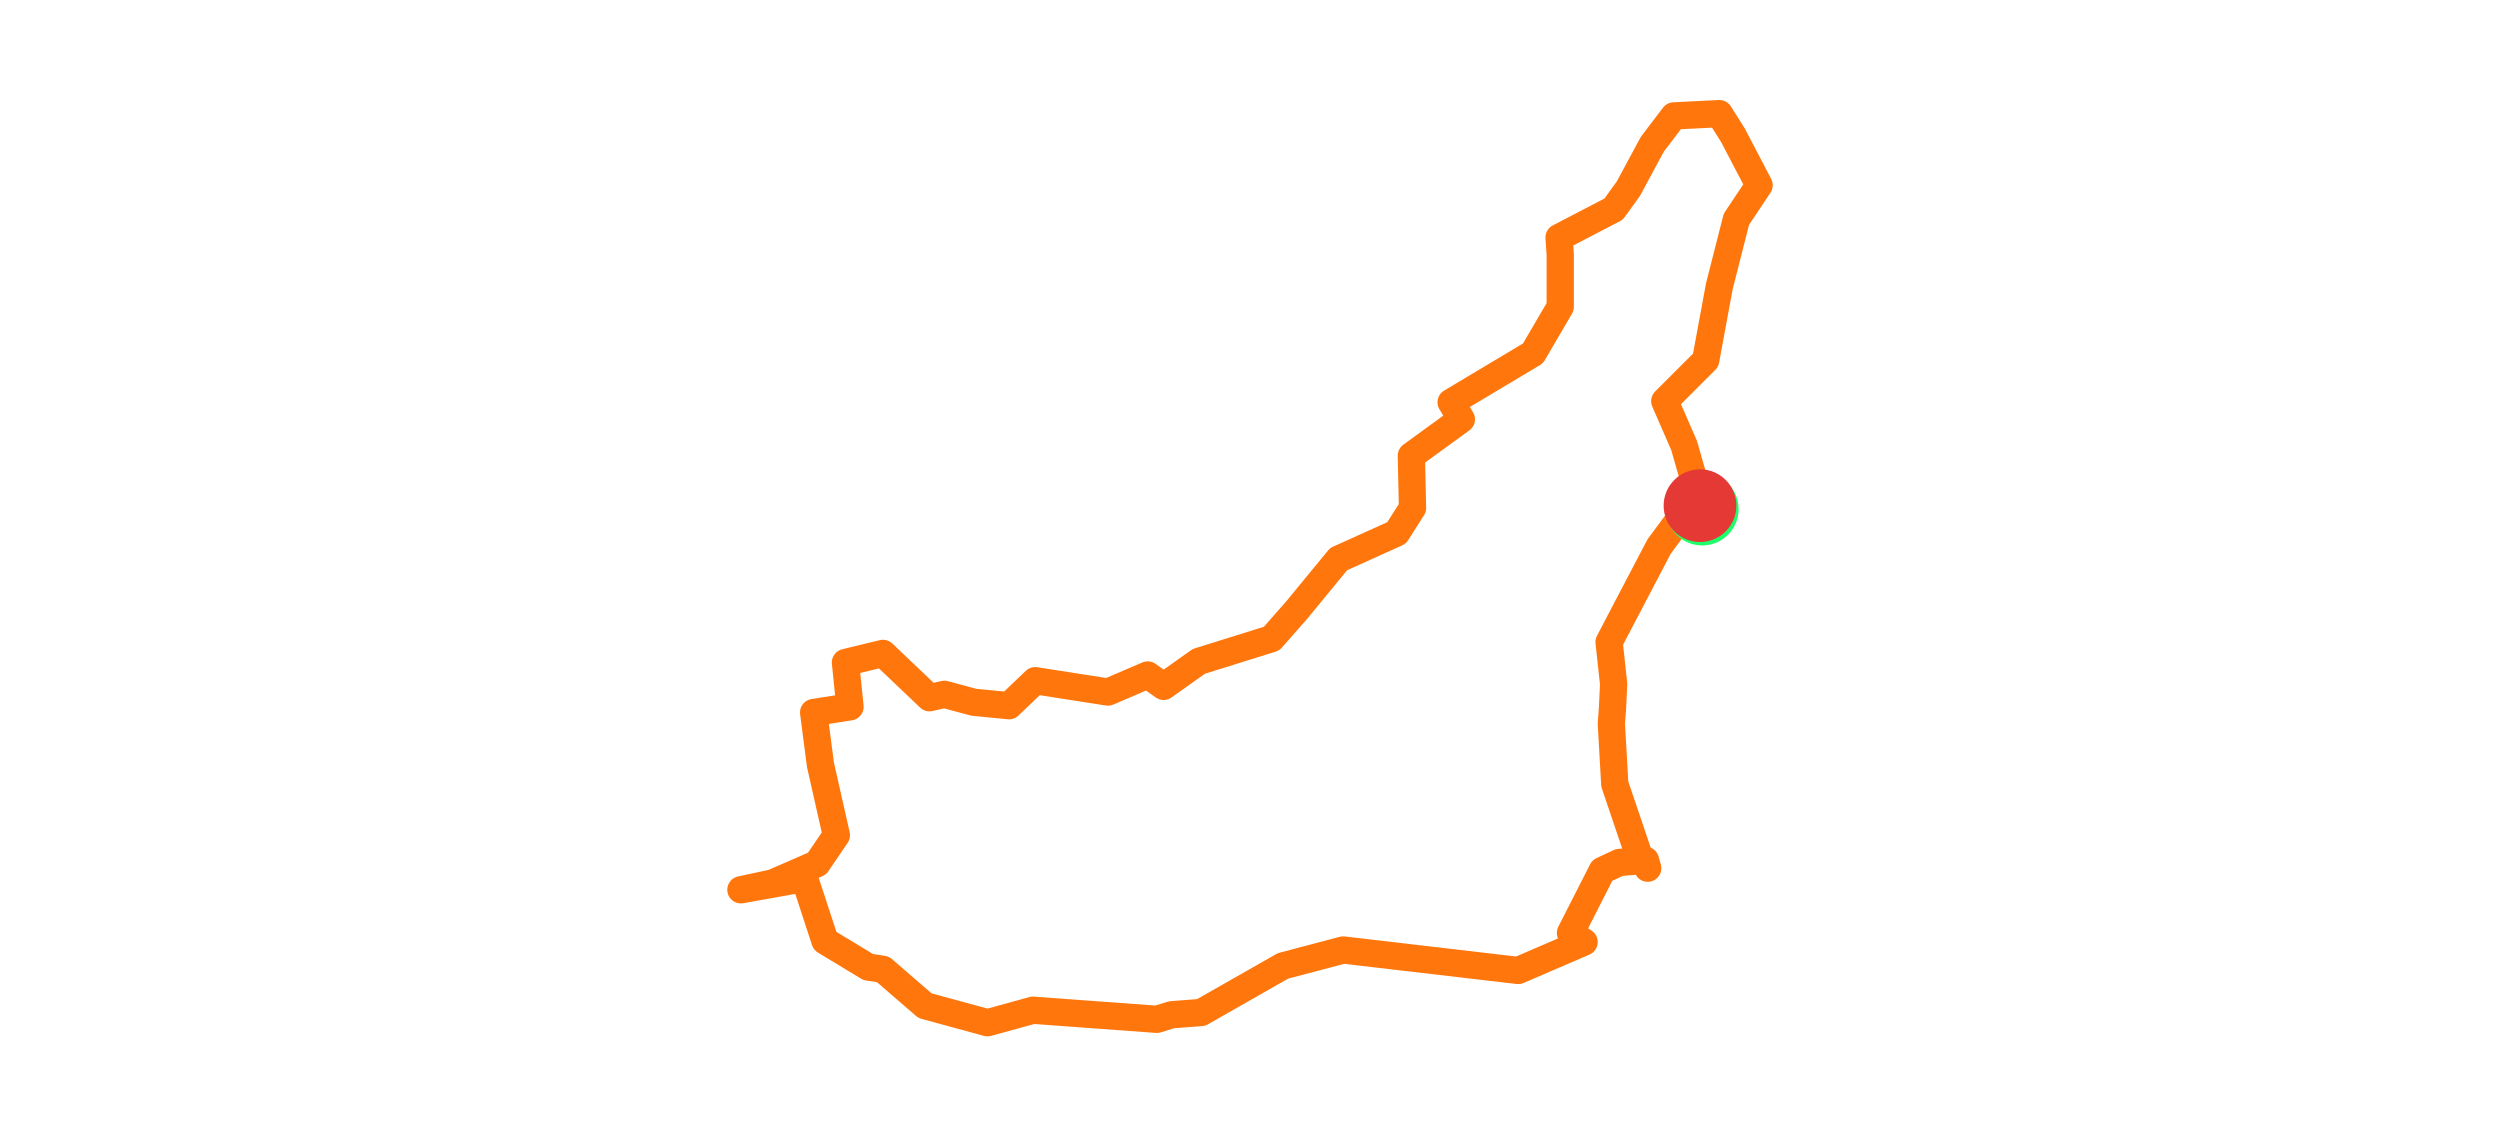
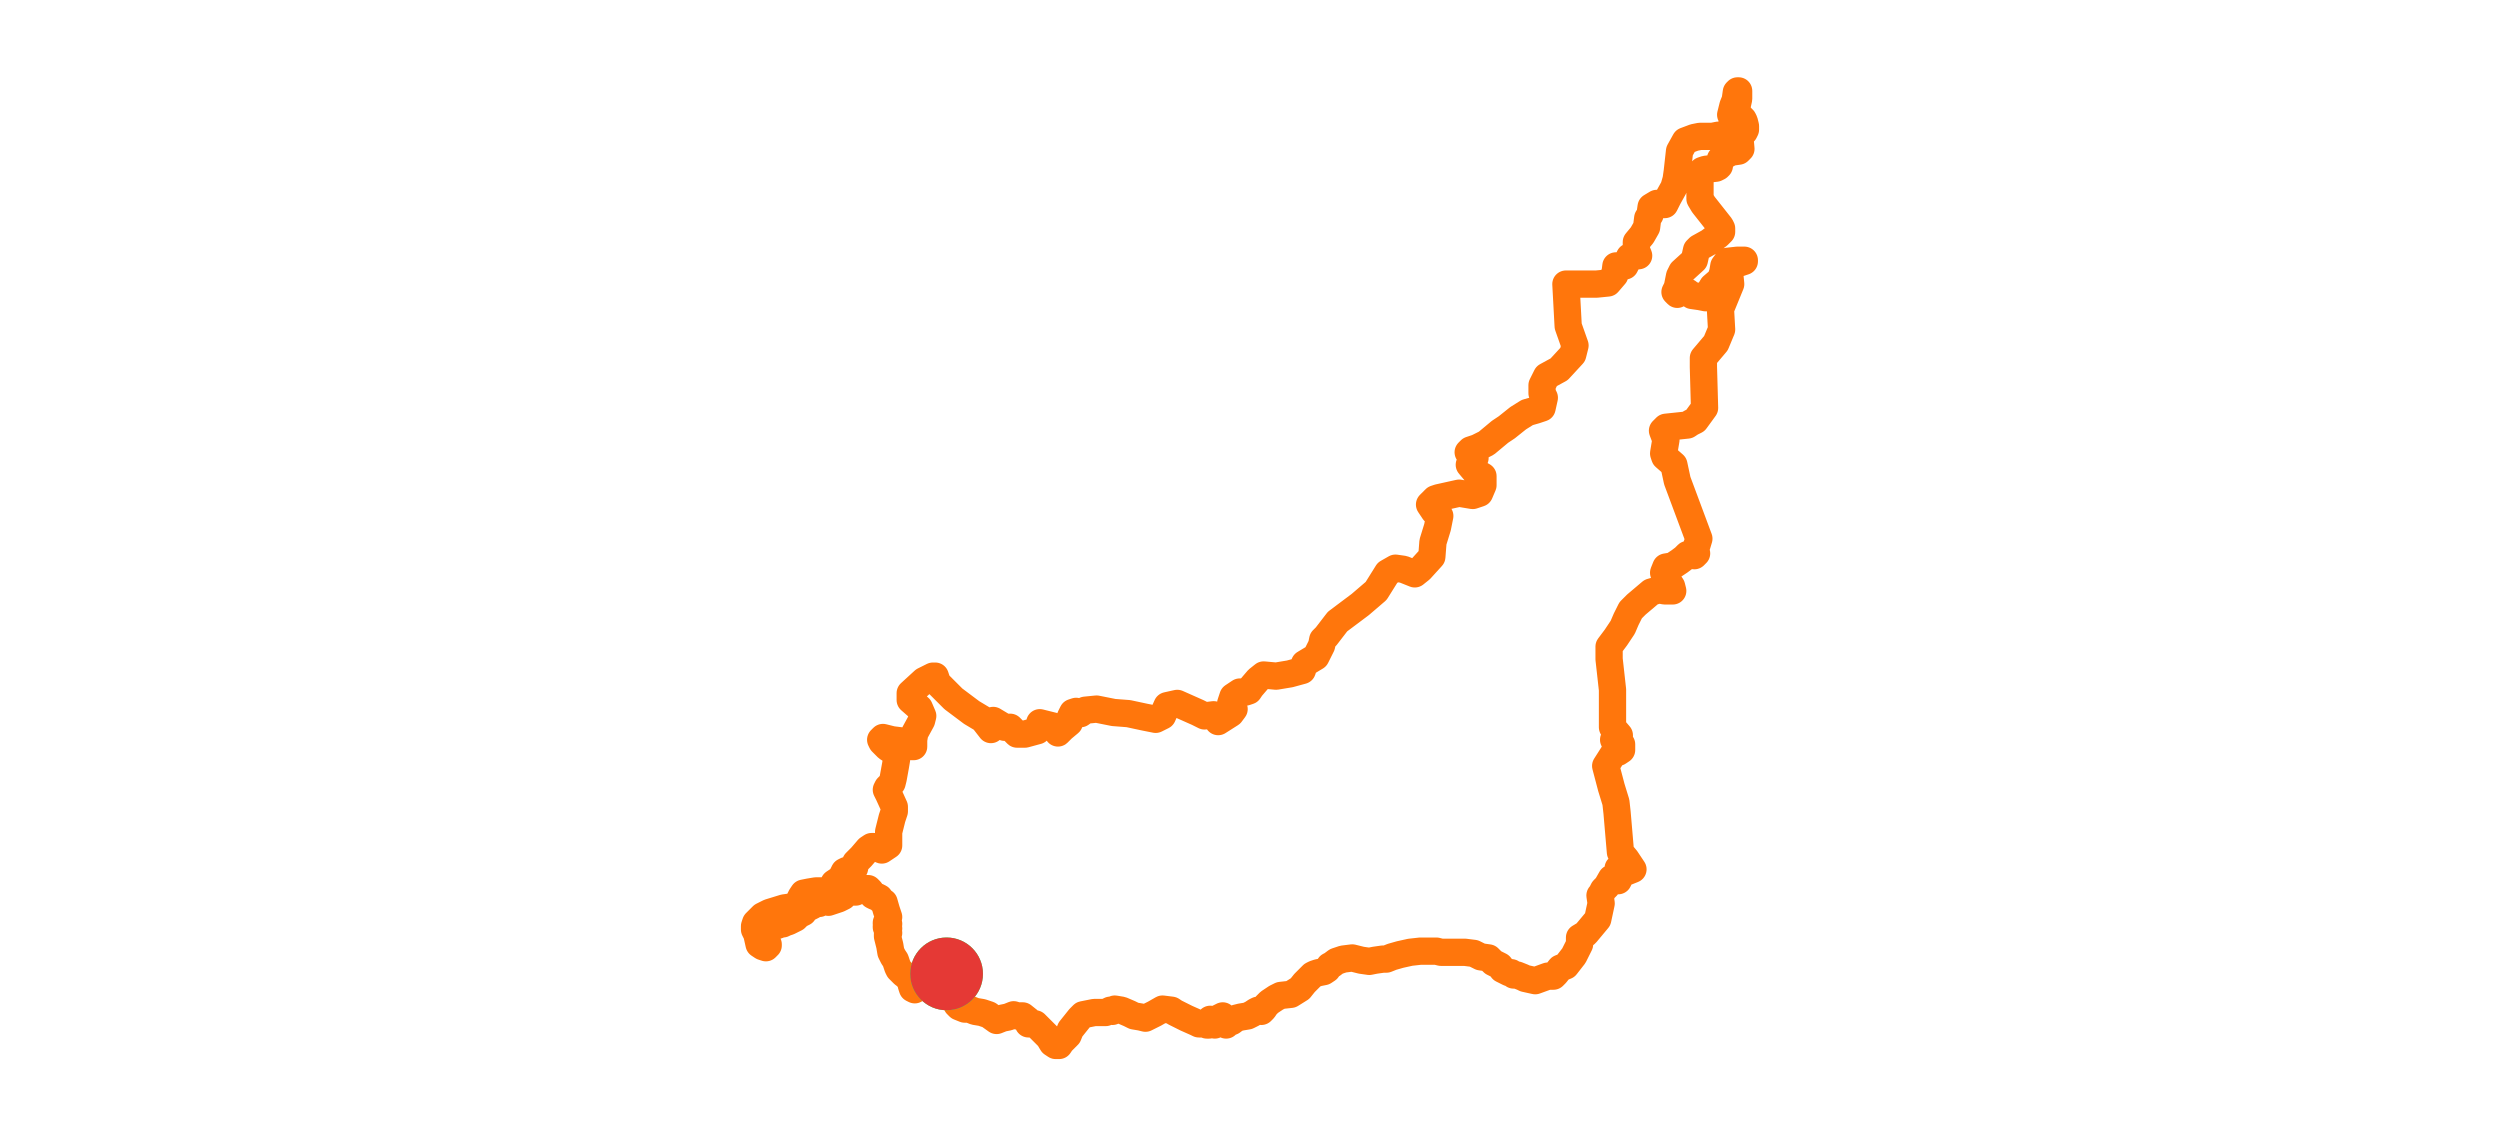
<svg xmlns="http://www.w3.org/2000/svg" width="220" height="100" viewBox="0 0 220 100">
-   <path d="M 149.8 44.8 L 148.2 39.2 L 146.5 35.3 L 150.1 31.7 L 151.3 25.2 L 152.8 19.3 L 154.8 16.3 L 152.5 11.9 L 151.3 10.0 L 147.3 10.2 L 145.4 12.7 L 143.3 16.6 L 142.0 18.4 L 137.2 20.9 L 137.3 22.4 L 137.3 27.0 L 134.9 31.1 L 127.7 35.4 L 128.6 36.9 L 124.2 40.1 L 124.3 44.7 L 122.9 46.9 L 117.8 49.2 L 114.1 53.7 L 111.9 56.2 L 105.5 58.2 L 102.4 60.4 L 101.0 59.4 L 97.5 60.9 L 91.1 59.9 L 88.8 62.1 L 85.7 61.8 L 83.1 61.1 L 81.8 61.4 L 77.7 57.5 L 74.4 58.3 L 74.8 62.2 L 71.6 62.7 L 72.2 67.3 L 73.6 73.5 L 71.9 76.0 L 68.0 77.7 L 65.2 78.3 L 70.8 77.3 L 72.6 82.8 L 76.4 85.1 L 77.7 85.3 L 81.4 88.5 L 86.9 90.0 L 90.9 88.9 L 101.8 89.7 L 103.1 89.3 L 105.7 89.1 L 112.9 85.0 L 118.2 83.6 L 133.6 85.4 L 139.4 82.9 L 138.2 82.1 L 141.0 76.6 L 142.5 75.9 L 144.8 75.7 L 145.0 76.4 L 144.2 75.2 L 142.1 69.0 L 141.8 63.7 L 141.9 62.3 L 142.0 60.2 L 141.6 56.5 L 146.0 48.1 L 147.7 45.8 L 149.6 44.5" fill="none" stroke="#ff6f00" stroke-width="2.4" stroke-linecap="round" stroke-linejoin="round" opacity="0.95" />
-   <circle cx="149.8" cy="44.8" r="3.2" fill="#1cff6b" />
-   <circle cx="149.6" cy="44.5" r="3.2" fill="#e53935" />
+   <path d="M 83.3 85.7 L 83.4 85.8 L 83.6 85.8 L 84.0 86.2 L 84.2 86.8 L 84.4 87.6 L 84.3 88.0 L 84.2 88.4 L 84.4 88.6 L 84.9 88.8 L 85.3 88.8 L 85.8 89.0 L 86.4 89.1 L 87.0 89.3 L 87.7 89.8 L 88.2 89.6 L 88.7 89.5 L 89.2 89.3 L 89.5 89.4 L 90.0 89.4 L 90.5 89.8 L 90.5 90.1 L 90.6 90.1 L 90.8 90.1 L 90.9 90.1 L 91.1 90.1 L 91.3 90.3 L 91.7 90.7 L 92.3 91.3 L 92.6 91.8 L 92.9 92.0 L 93.2 92.0 L 93.4 91.7 L 94.0 91.1 L 94.2 90.6 L 95.0 89.6 L 95.3 89.3 L 96.3 89.1 L 96.7 89.1 L 97.3 89.1 L 97.7 88.9 L 97.9 89.0 L 98.0 88.9 L 98.1 88.8 L 98.7 88.9 L 99.4 89.2 L 99.8 89.4 L 100.4 89.5 L 100.8 89.6 L 101.0 89.5 L 101.6 89.2 L 102.3 88.8 L 103.1 88.9 L 103.4 89.1 L 104.4 89.6 L 105.3 90.0 L 105.5 90.1 L 106.0 90.1 L 106.2 90.2 L 106.4 90.2 L 106.5 89.8 L 106.5 89.7 L 106.7 89.8 L 106.7 90.0 L 106.9 90.2 L 107.0 90.0 L 107.1 89.8 L 107.2 89.6 L 107.6 89.4 L 107.7 90.0 L 107.9 90.2 L 108.1 90.0 L 108.4 89.9 L 108.8 89.6 L 109.2 89.5 L 109.8 89.4 L 110.2 89.2 L 110.5 89.0 L 110.7 88.9 L 111.0 89.0 L 111.2 88.8 L 111.4 88.5 L 111.7 88.2 L 112.3 87.8 L 112.7 87.6 L 113.6 87.5 L 114.4 87.0 L 114.8 86.5 L 115.1 86.2 L 115.5 85.8 L 115.7 85.7 L 116.0 85.6 L 116.5 85.5 L 116.8 85.3 L 117.0 85.0 L 117.2 84.9 L 117.6 84.6 L 118.2 84.4 L 119.0 84.3 L 119.8 84.5 L 120.5 84.6 L 121.0 84.5 L 121.7 84.4 L 122.0 84.4 L 122.5 84.2 L 123.2 84.0 L 124.1 83.8 L 125.0 83.7 L 125.3 83.7 L 126.1 83.7 L 126.4 83.7 L 126.8 83.8 L 127.1 83.8 L 127.8 83.8 L 128.1 83.8 L 128.9 83.8 L 129.7 83.9 L 130.3 84.2 L 131.0 84.3 L 131.4 84.7 L 132.0 85.0 L 132.2 85.3 L 132.4 85.4 L 132.8 85.6 L 133.0 85.6 L 133.2 85.8 L 133.5 85.8 L 134.0 86.0 L 134.2 86.1 L 135.1 86.3 L 136.2 85.9 L 136.7 85.9 L 136.9 85.7 L 137.3 85.2 L 137.8 85.0 L 138.5 84.1 L 139.0 83.1 L 139.0 82.5 L 139.5 82.2 L 139.6 82.1 L 140.6 80.9 L 140.9 79.5 L 140.8 78.8 L 140.9 78.7 L 141.1 78.3 L 141.4 78.0 L 141.8 77.3 L 142.3 77.3 L 142.4 77.5 L 142.6 77.1 L 142.4 76.4 L 142.6 76.2 L 142.8 76.4 L 143.2 76.7 L 143.7 76.5 L 143.1 75.6 L 142.6 75.0 L 142.3 71.5 L 142.2 70.6 L 141.8 69.3 L 141.3 67.4 L 142.0 66.3 L 142.4 66.2 L 142.7 66.0 L 142.7 65.5 L 142.1 65.3 L 142.0 65.1 L 142.5 65.0 L 142.5 64.7 L 141.9 64.0 L 141.9 62.6 L 141.9 61.5 L 141.9 60.7 L 141.6 58.0 L 141.6 56.9 L 142.2 56.1 L 142.8 55.2 L 143.1 54.5 L 143.5 53.7 L 144.0 53.2 L 145.3 52.1 L 146.0 51.9 L 146.5 52.0 L 147.2 52.0 L 147.1 51.6 L 146.9 51.3 L 146.7 51.0 L 146.4 50.4 L 146.6 49.9 L 147.2 49.8 L 147.8 49.4 L 148.2 49.1 L 148.5 48.8 L 148.8 48.7 L 149.0 48.8 L 149.1 48.9 L 149.3 48.7 L 149.2 48.4 L 149.5 47.4 L 147.6 42.3 L 147.3 40.9 L 146.5 40.2 L 146.4 39.9 L 146.6 38.7 L 146.3 37.9 L 146.6 37.6 L 148.5 37.4 L 148.8 37.2 L 149.2 37.0 L 150.0 35.9 L 149.9 32.3 L 149.9 31.5 L 151.0 30.2 L 151.5 29.0 L 151.4 27.2 L 152.3 25.0 L 152.2 24.0 L 152.3 23.4 L 153.5 23.0 L 153.5 22.9 L 152.9 22.9 L 152.0 23.0 L 151.7 23.4 L 151.6 24.0 L 151.4 24.6 L 150.7 25.2 L 150.1 26.2 L 149.6 26.1 L 148.9 26.0 L 148.5 25.7 L 148.0 25.6 L 147.6 25.9 L 147.4 25.7 L 147.6 25.3 L 147.8 24.3 L 148.0 23.9 L 149.1 22.9 L 149.3 22.0 L 149.5 21.8 L 150.4 21.3 L 151.2 20.7 L 151.5 20.4 L 151.5 20.1 L 151.4 19.9 L 149.9 18.0 L 149.6 17.5 L 149.6 17.2 L 149.6 17.0 L 149.6 16.4 L 149.6 16.0 L 149.6 15.7 L 149.5 15.4 L 149.6 15.2 L 149.8 15.0 L 150.1 14.9 L 151.0 14.8 L 151.2 14.7 L 151.3 14.6 L 151.4 14.0 L 151.6 13.8 L 152.3 13.4 L 153.0 13.3 L 153.2 13.1 L 153.1 12.0 L 153.5 11.6 L 153.6 11.4 L 153.6 11.1 L 153.5 10.7 L 153.4 10.5 L 153.1 10.2 L 152.8 9.6 L 153.0 8.7 L 153.0 8.1 L 153.0 8.0 L 152.9 8.0 L 152.8 8.1 L 152.7 8.8 L 152.5 9.3 L 152.4 9.7 L 152.3 10.1 L 152.4 10.3 L 152.6 10.6 L 152.8 10.7 L 153.0 10.9 L 153.1 11.1 L 153.0 11.3 L 152.7 11.4 L 152.3 11.4 L 152.1 11.5 L 152.0 11.7 L 152.0 12.0 L 151.9 12.1 L 151.7 12.1 L 151.4 12.0 L 151.2 11.9 L 150.7 12.0 L 149.6 12.0 L 149.1 12.1 L 148.3 12.4 L 147.8 13.3 L 147.6 15.1 L 147.5 15.8 L 147.3 16.5 L 146.8 17.4 L 146.5 18.0 L 146.2 18.0 L 145.8 17.9 L 145.3 18.2 L 145.2 18.9 L 145.0 19.2 L 144.9 20.0 L 144.5 20.7 L 144.0 21.3 L 144.0 22.0 L 144.2 22.5 L 143.4 22.6 L 143.0 23.4 L 142.2 23.4 L 142.1 24.2 L 141.5 24.9 L 140.5 25.0 L 137.8 25.0 L 138.0 28.7 L 138.6 30.4 L 138.4 31.2 L 137.2 32.5 L 136.1 33.1 L 135.8 33.7 L 135.7 33.9 L 135.7 34.1 L 135.7 34.6 L 135.9 35.0 L 135.7 35.9 L 135.1 36.1 L 134.4 36.3 L 133.6 36.8 L 132.6 37.6 L 132.0 38.0 L 130.8 39.0 L 130.0 39.4 L 129.4 39.6 L 129.3 39.7 L 129.2 39.8 L 129.7 39.9 L 129.8 40.3 L 129.3 40.9 L 129.8 41.5 L 130.5 41.9 L 130.5 42.7 L 130.2 43.4 L 129.6 43.6 L 128.4 43.4 L 126.6 43.8 L 126.3 43.9 L 125.8 44.4 L 126.2 45.0 L 126.7 45.4 L 126.5 46.4 L 126.1 47.7 L 126.0 49.0 L 125.0 50.1 L 124.5 50.5 L 123.5 50.1 L 122.8 50.0 L 122.1 50.4 L 121.1 52.0 L 119.7 53.2 L 117.7 54.7 L 116.7 56.0 L 116.4 56.3 L 116.3 56.8 L 115.8 57.8 L 114.8 58.4 L 114.6 59.0 L 113.5 59.3 L 112.3 59.5 L 111.2 59.4 L 110.7 59.8 L 110.1 60.5 L 109.9 60.8 L 109.6 60.9 L 109.1 60.9 L 108.5 61.3 L 108.3 61.9 L 108.6 62.4 L 108.3 62.8 L 107.2 63.5 L 106.8 62.9 L 106.0 63.0 L 105.4 62.7 L 103.6 61.9 L 102.7 62.1 L 102.3 63.0 L 101.7 63.3 L 100.7 63.1 L 99.3 62.8 L 98.0 62.7 L 96.5 62.4 L 95.5 62.5 L 95.1 62.8 L 94.9 62.8 L 94.7 62.6 L 94.4 62.7 L 94.2 63.1 L 94.1 63.6 L 93.5 64.1 L 93.1 64.5 L 92.7 63.9 L 91.5 63.6 L 91.3 64.3 L 90.2 64.6 L 89.5 64.6 L 88.9 64.0 L 88.4 64.0 L 87.4 63.4 L 87.2 64.2 L 86.5 63.3 L 85.5 62.7 L 83.9 61.5 L 82.9 60.5 L 82.5 60.1 L 82.3 59.5 L 82.1 59.5 L 81.3 59.9 L 80.1 61.0 L 80.1 61.6 L 80.9 62.3 L 81.2 63.0 L 81.1 63.4 L 80.5 64.5 L 80.4 65.1 L 80.4 65.7 L 80.2 65.7 L 80.0 65.5 L 79.3 65.2 L 78.5 65.1 L 77.7 64.9 L 77.5 65.1 L 77.6 65.3 L 78.1 65.8 L 78.9 66.3 L 78.9 66.8 L 78.8 67.4 L 78.6 68.5 L 78.5 68.9 L 78.3 69.1 L 78.1 69.3 L 78.0 69.5 L 78.2 69.9 L 78.7 71.0 L 78.7 71.4 L 78.6 71.7 L 78.5 72.0 L 78.4 72.4 L 78.2 73.2 L 78.2 73.6 L 78.2 74.1 L 78.2 74.4 L 77.9 74.6 L 77.6 74.8 L 76.9 74.5 L 76.7 74.5 L 76.4 74.7 L 75.8 75.4 L 75.5 75.7 L 75.3 75.9 L 75.2 76.4 L 75.1 76.6 L 74.9 76.6 L 74.5 76.6 L 74.3 76.7 L 74.1 77.1 L 74.0 77.3 L 73.4 77.7 L 73.2 78.1 L 73.0 78.4 L 72.6 78.4 L 71.8 78.4 L 71.2 78.5 L 70.7 78.6 L 70.5 78.9 L 70.2 79.5 L 70.0 79.7 L 69.7 79.8 L 69.0 79.9 L 67.7 80.3 L 67.1 80.6 L 66.8 80.9 L 66.5 81.2 L 66.4 81.5 L 66.4 81.8 L 66.6 82.2 L 66.8 83.1 L 67.1 83.3 L 67.4 83.4 L 67.6 83.2 L 67.6 83.1 L 67.4 82.8 L 67.3 82.6 L 67.2 82.3 L 67.3 82.1 L 67.4 82.0 L 67.4 81.9 L 67.4 81.8 L 67.5 81.8 L 67.6 81.8 L 67.7 81.7 L 68.0 81.6 L 68.2 81.5 L 68.5 81.4 L 68.6 81.3 L 68.9 81.3 L 69.1 81.2 L 69.4 81.1 L 69.8 80.9 L 70.0 80.8 L 70.3 80.5 L 70.7 80.3 L 70.7 80.2 L 70.9 80.0 L 71.1 79.9 L 71.5 79.7 L 71.8 79.5 L 72.1 79.5 L 72.2 79.4 L 72.4 79.3 L 72.5 79.3 L 72.7 79.3 L 72.9 79.4 L 73.2 79.3 L 73.8 79.1 L 74.2 78.9 L 74.4 78.7 L 74.7 78.5 L 75.3 78.5 L 75.7 78.3 L 76.0 78.3 L 76.2 78.2 L 76.4 78.2 L 76.6 78.4 L 76.7 78.6 L 76.7 78.6 L 76.8 78.8 L 77.0 78.9 L 77.1 78.9 L 77.2 78.9 L 77.4 79.0 L 77.5 79.2 L 77.8 79.4 L 78.0 80.1 L 78.1 80.4 L 78.2 80.7 L 78.0 81.2 L 78.0 81.3 L 78.2 81.3 L 78.2 81.3 L 78.0 81.5 L 78.0 81.6 L 78.2 81.7 L 78.1 82.0 L 78.2 82.1 L 78.1 82.2 L 78.1 82.4 L 78.2 82.8 L 78.3 83.2 L 78.4 83.8 L 78.6 84.2 L 78.8 84.5 L 79.0 85.1 L 79.1 85.3 L 79.5 85.7 L 79.9 86.0 L 80.0 86.2 L 80.2 86.5 L 80.2 86.6 L 80.2 86.7 L 80.3 87.0 L 80.5 87.1 L 80.6 86.9 L 81.2 86.0 L 81.5 85.8 L 81.6 85.7 L 81.9 85.8 L 82.7 85.7 L 83.1 85.6 L 83.3 85.7" fill="none" stroke="#ff6f00" stroke-width="2.4" stroke-linecap="round" stroke-linejoin="round" opacity="0.95" />
+   <circle cx="83.3" cy="85.7" r="3.2" fill="#1cff6b" />
+   <circle cx="83.3" cy="85.7" r="3.2" fill="#e53935" />
</svg>
